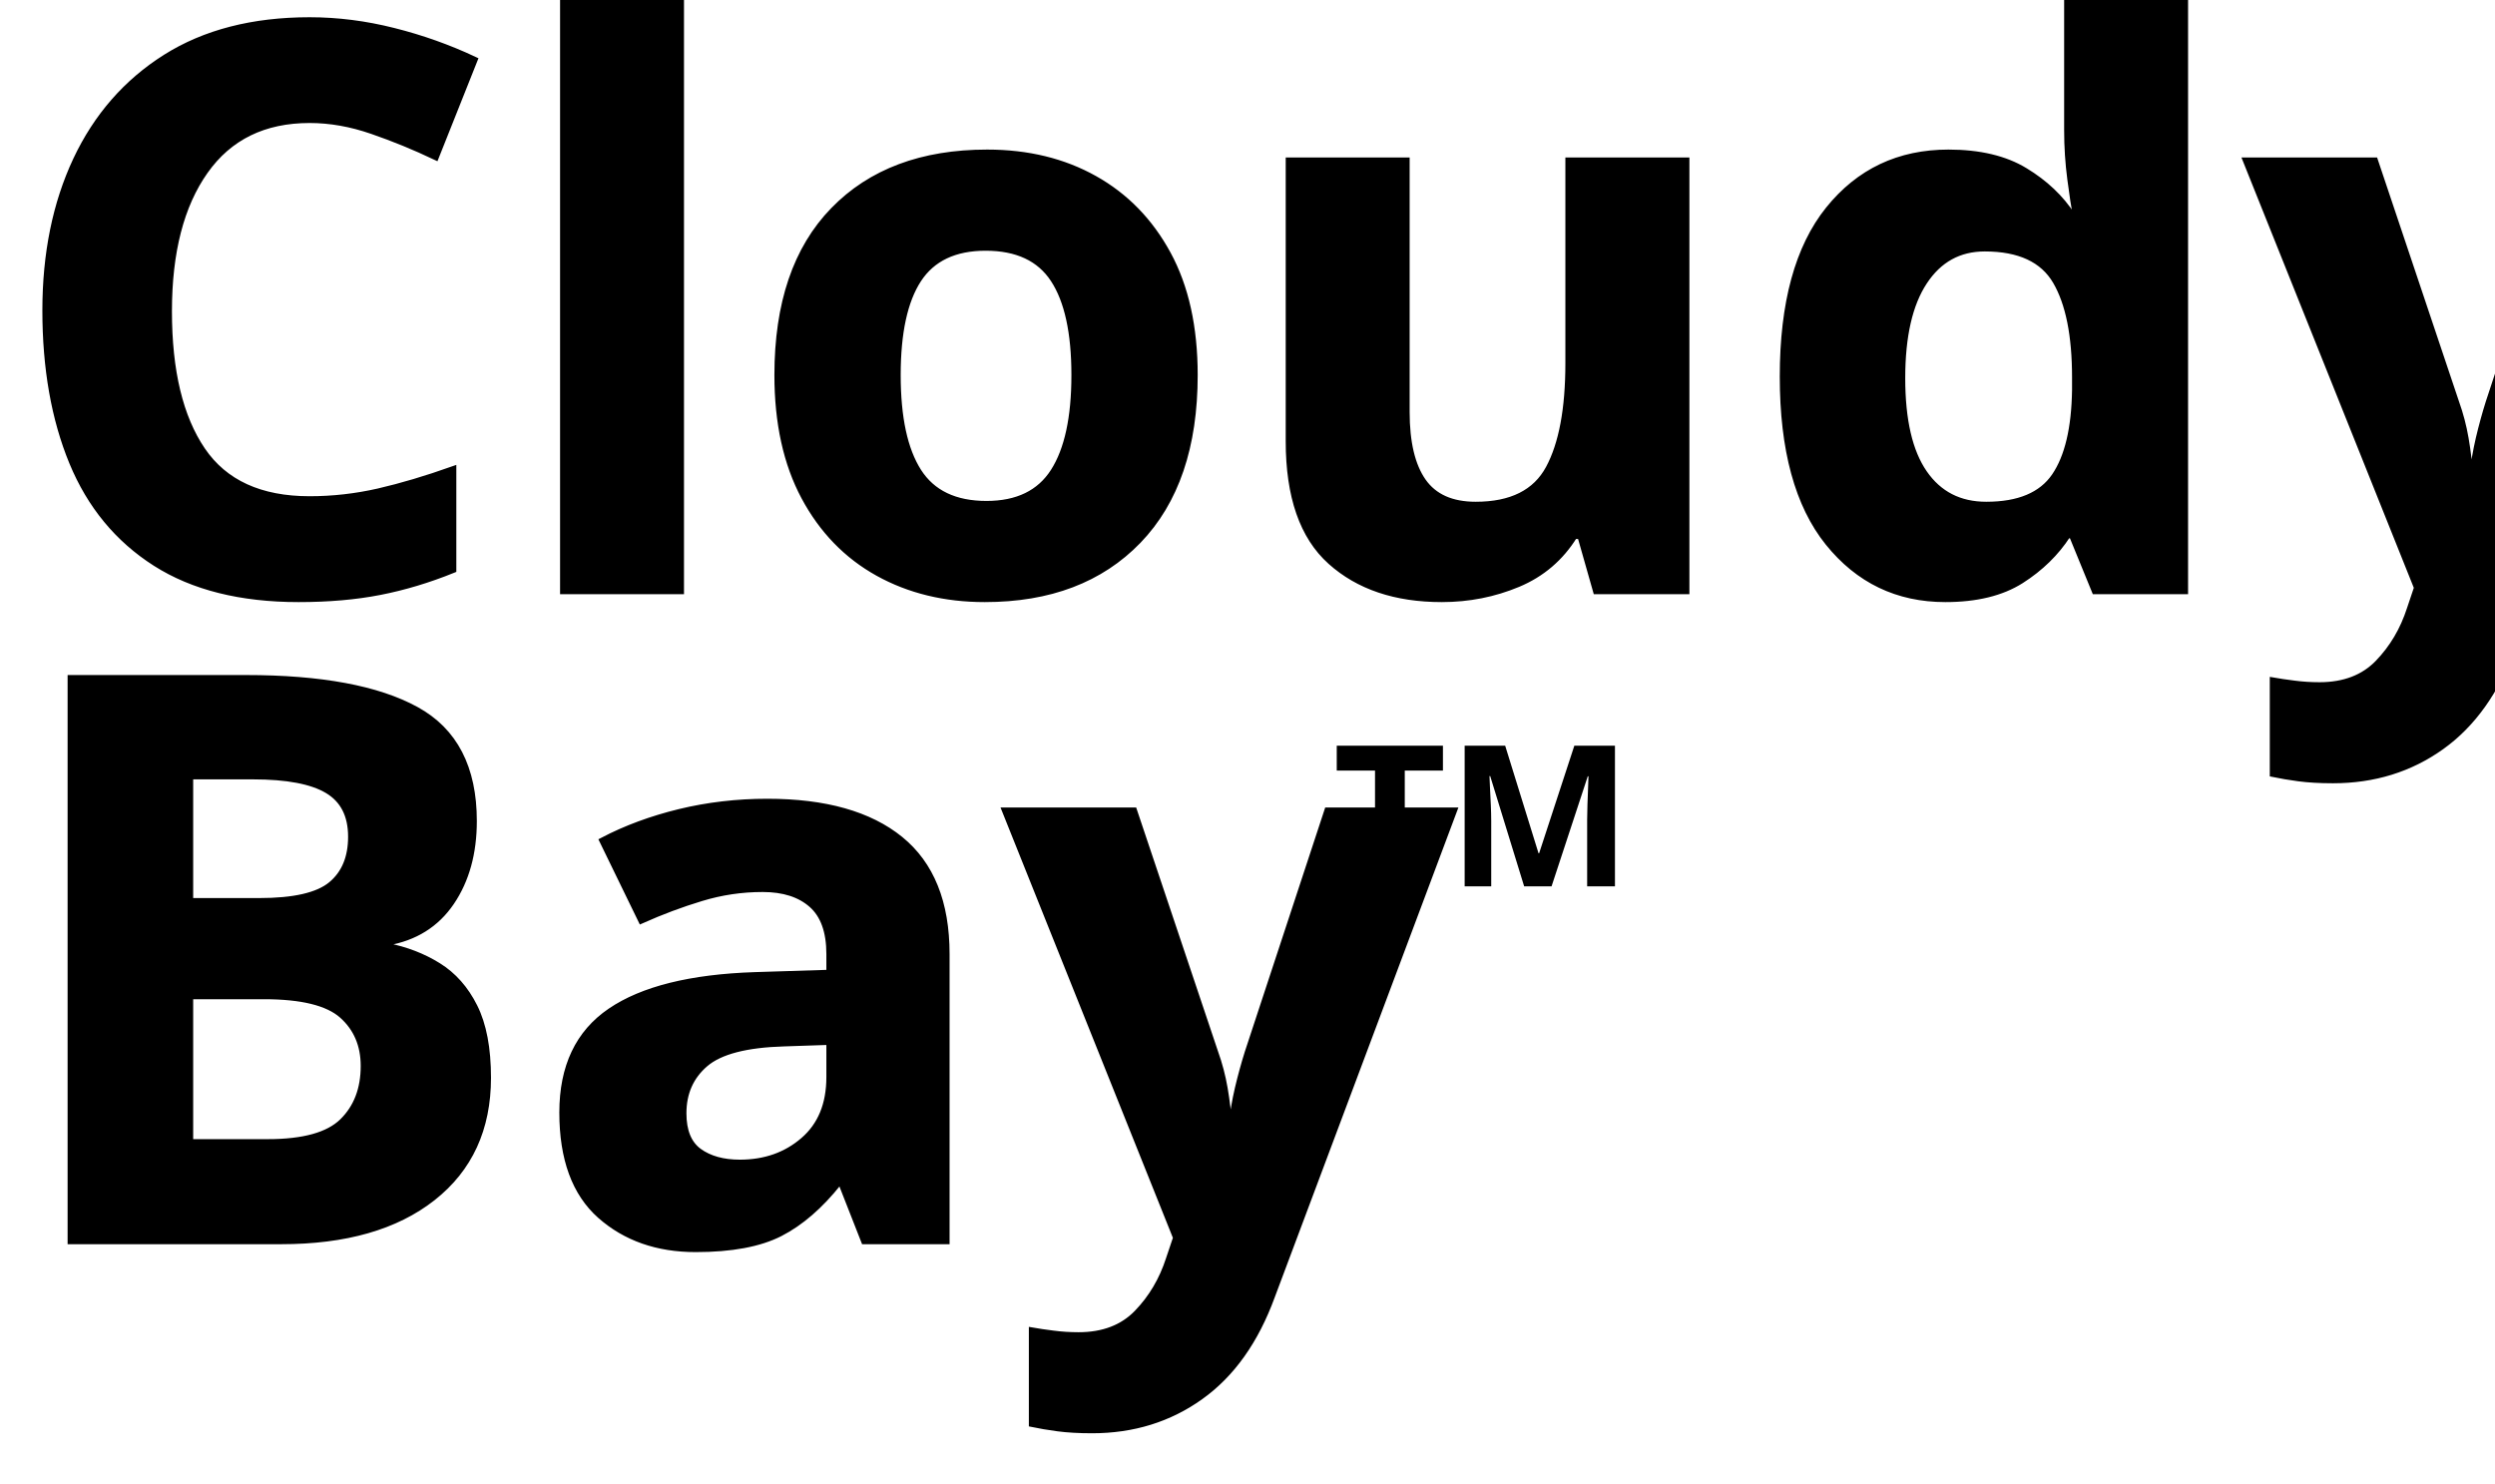
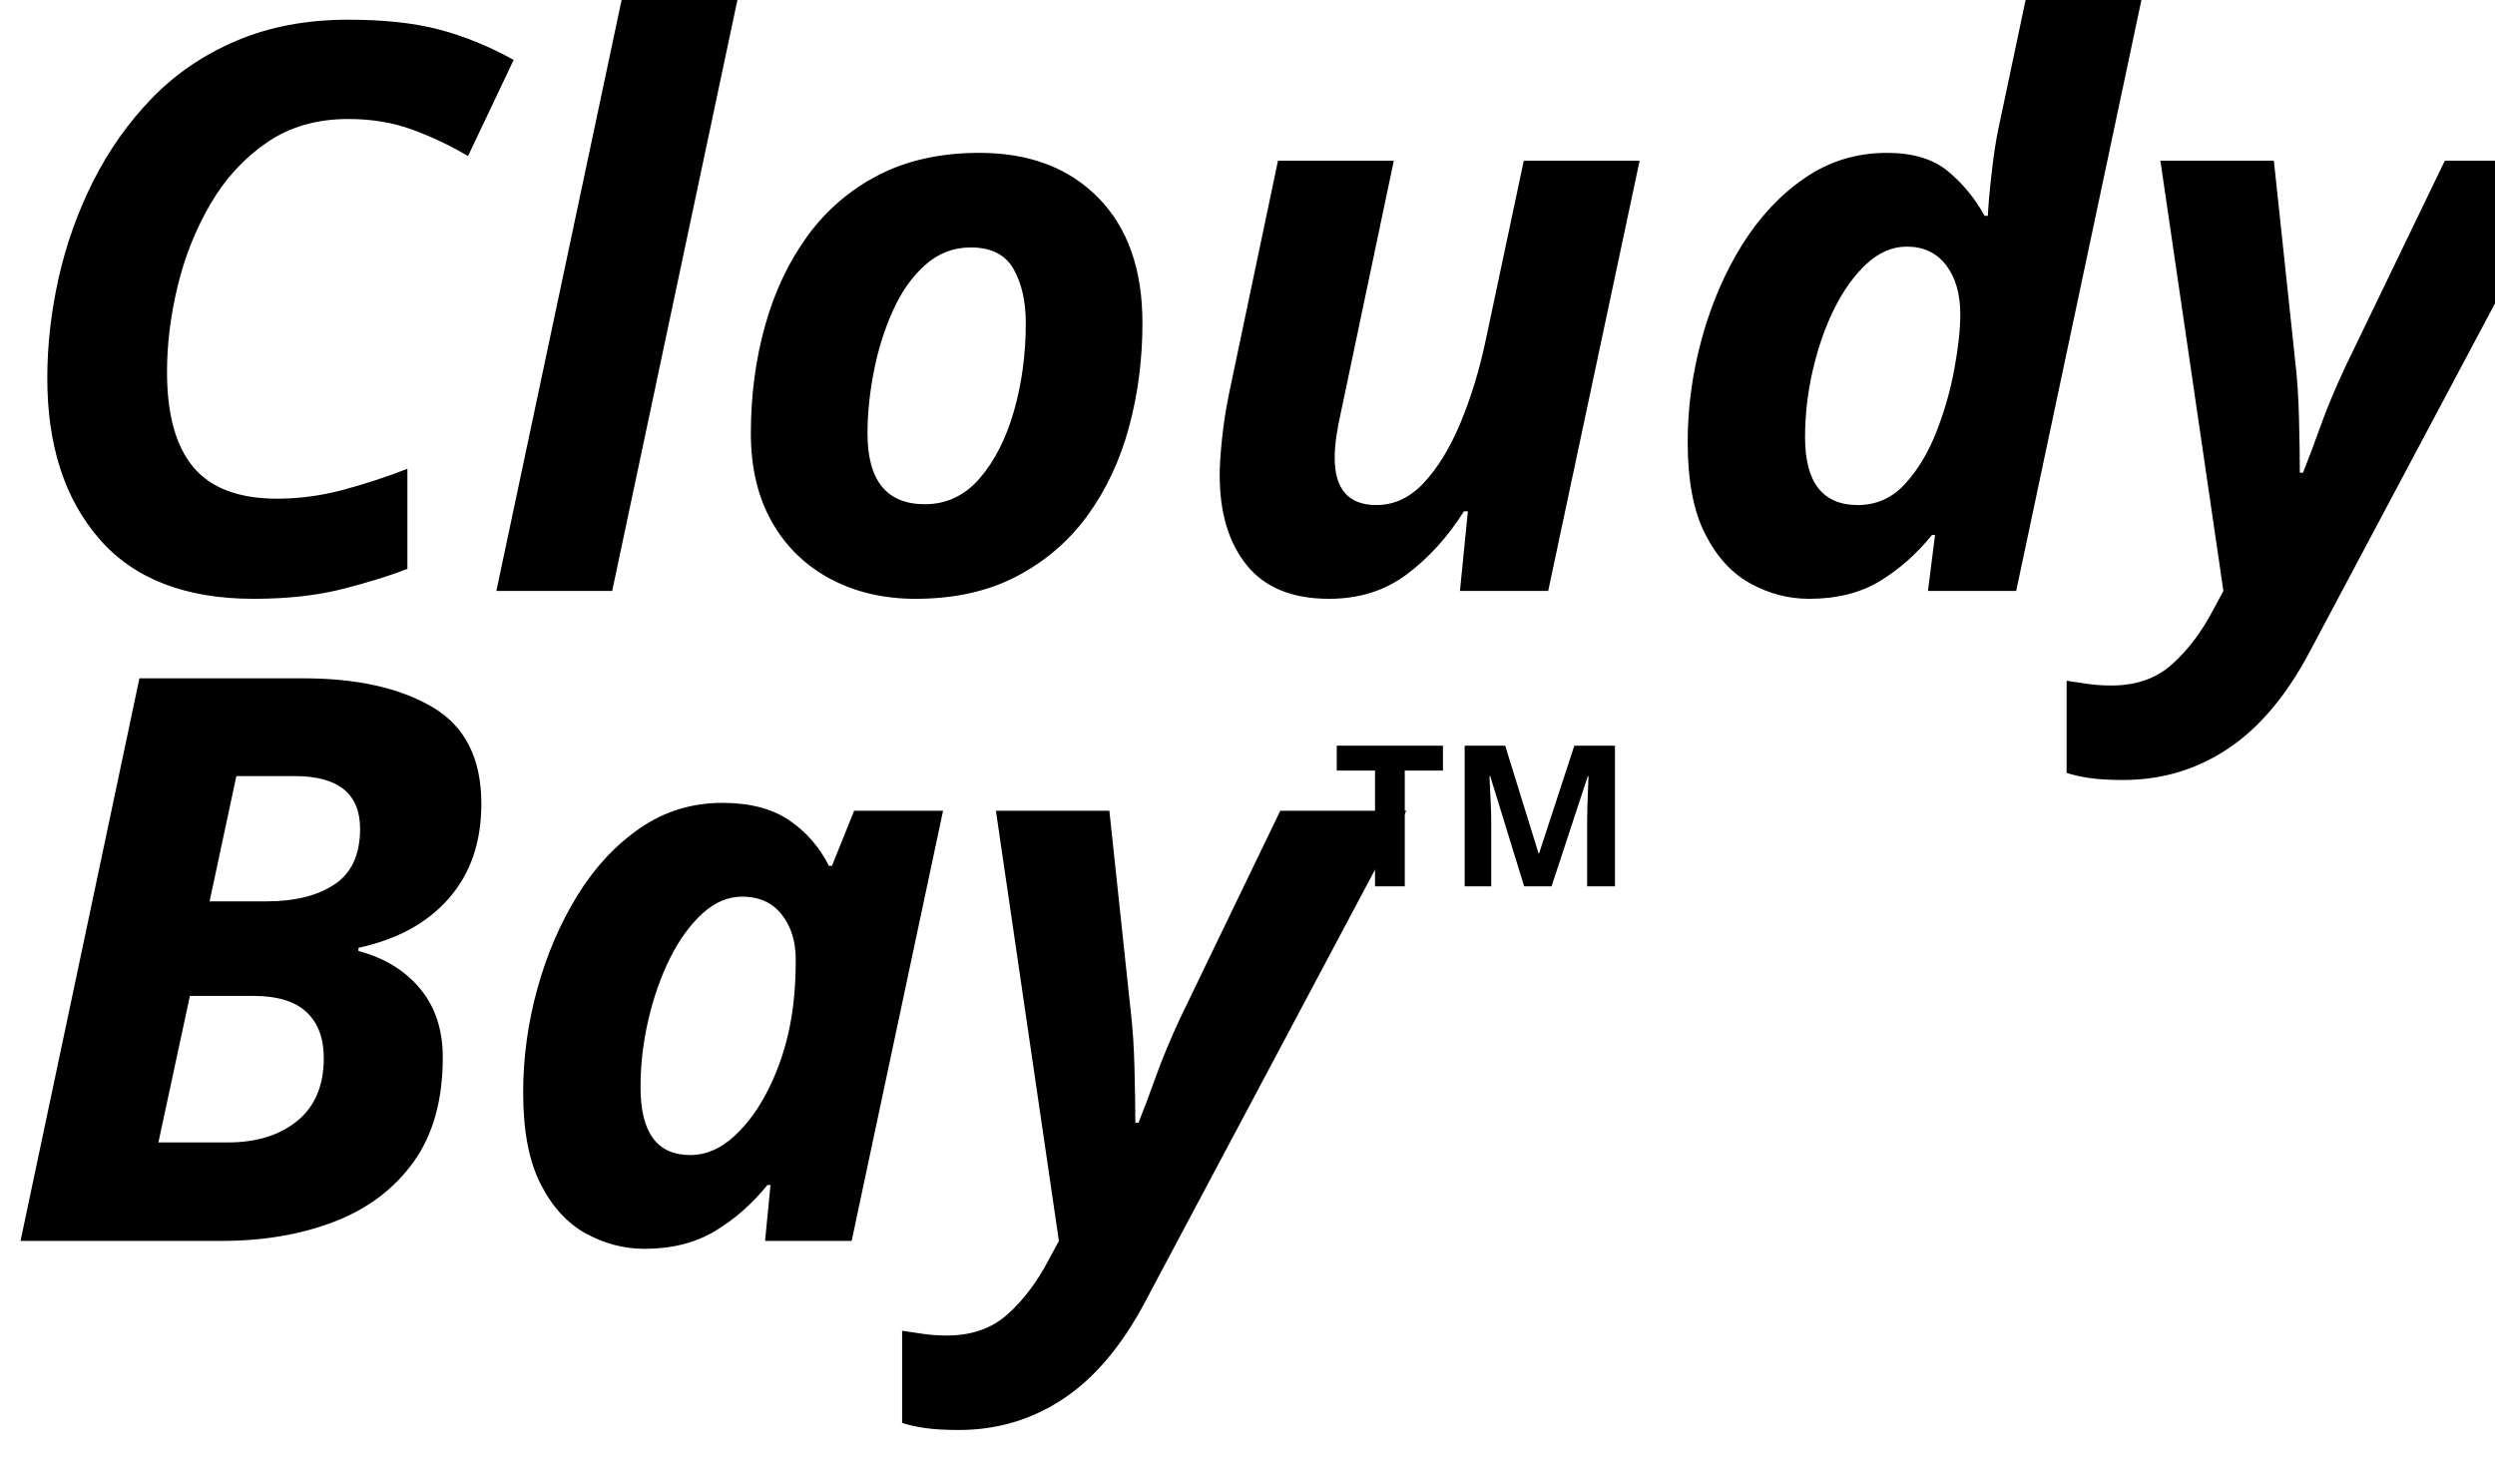
<svg xmlns="http://www.w3.org/2000/svg" width="380px" height="226px" viewBox="0 0 380 226" version="1.1">
  <defs />
  <g id="Page-1" stroke="none" stroke-width="1" fill="none" fill-rule="evenodd" font-weight="bold">
    <g id="logo-text" fill="#000000">
-       <text id="Cloudy" stroke="#000000" font-family="ChaparralPro-Bold, Chaparral Pro" font-size="120">
+       <text id="Cloudy" font-family="ChaparralPro-BoldIt, Chaparral Pro" font-size="120" font-style="italic">
        <tspan x="0" y="90">Cloudy</tspan>
      </text>
-       <text id="Bay" stroke="#000000" font-family="ChaparralPro-Bold, Chaparral Pro" font-size="120">
+       <text id="Bay" font-family="ChaparralPro-BoldIt, Chaparral Pro" font-size="120" font-style="italic">
        <tspan x="0" y="189">Bay</tspan>
      </text>
      <text id="TM" font-family="LucidaGrande-Bold, Lucida Grande" font-size="30">
        <tspan x="203" y="135">TM</tspan>
      </text>
    </g>
  </g>
</svg>
